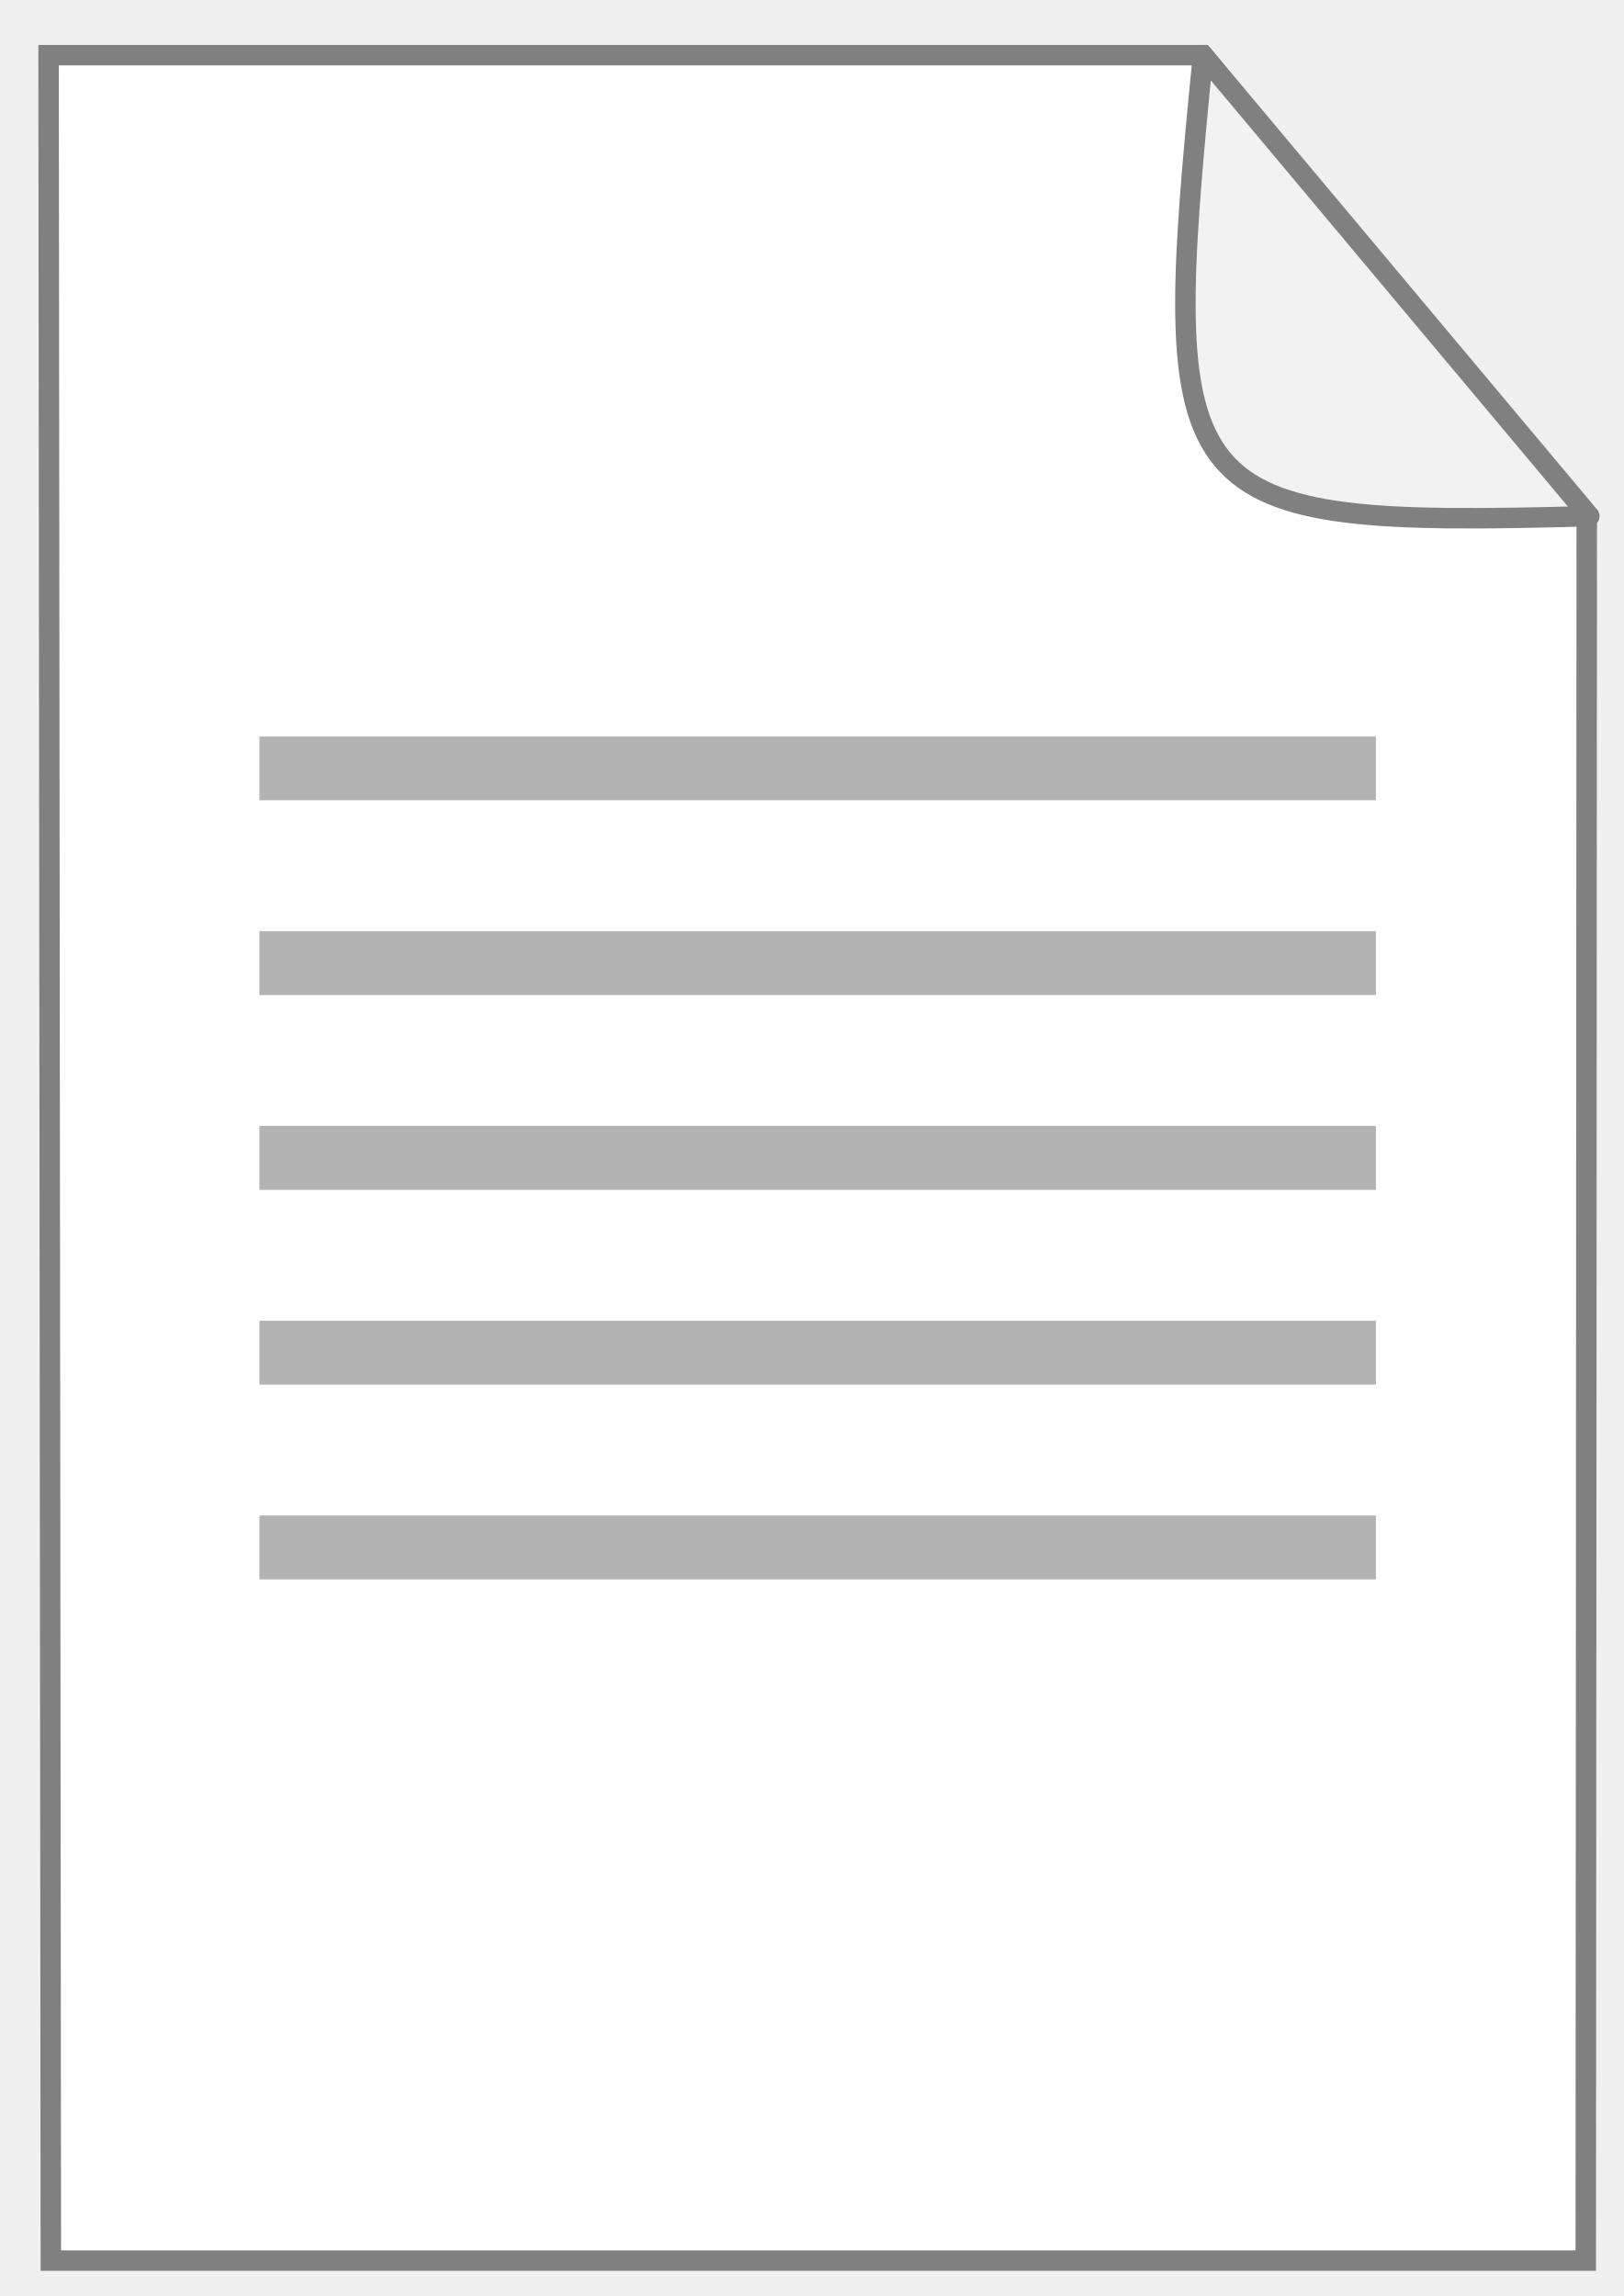
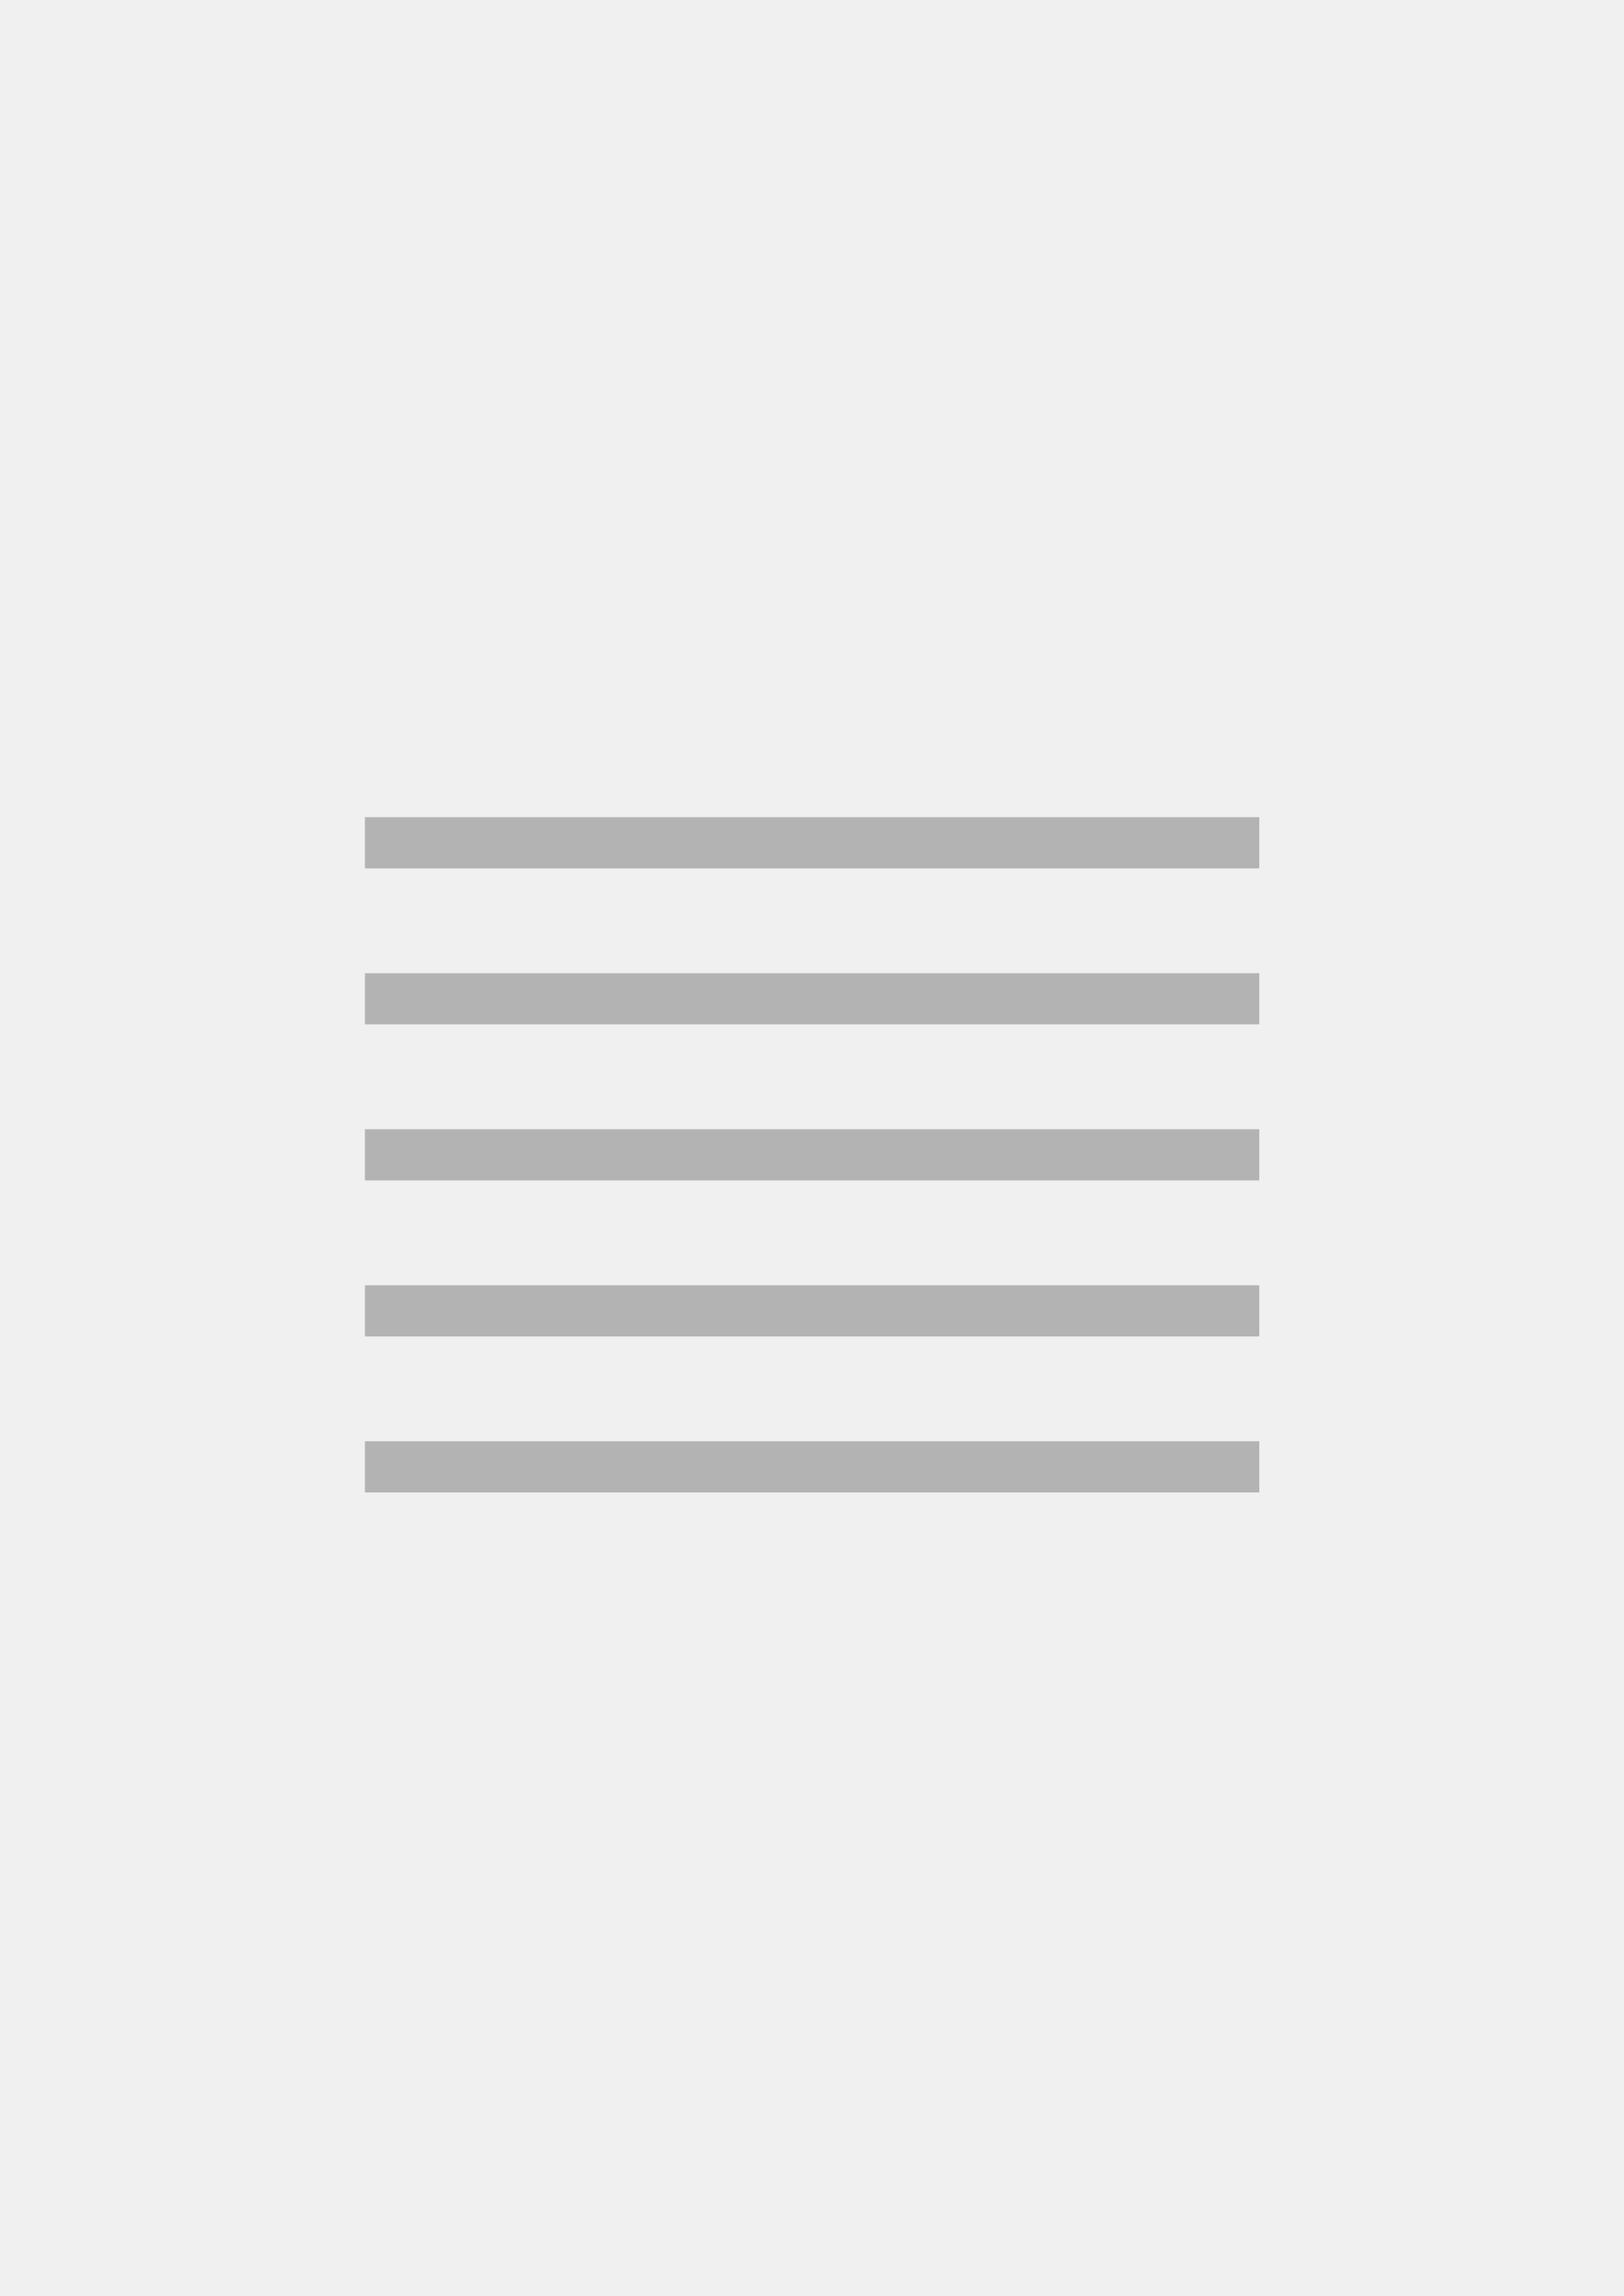
<svg xmlns="http://www.w3.org/2000/svg" width="793.701" height="1122.52" viewBox="0 0 210 297" version="1.1" id="svg8">
  <defs id="defs2">
    </defs>
  <g id="layer1">
-     <path style="fill:#ffffff;stroke:#808080;stroke-width:2.646;stroke-linecap:butt;stroke-linejoin:miter;stroke-miterlimit:2.5;stroke-dasharray:none;stroke-opacity:1" d="M 6.578,292.421 H 205.094 L 205.221,67.538 155.592,7.136 H 6.282 Z" id="path837" />
-     <path style="fill:#f2f2f2;stroke:#808080;stroke-width:2.646;stroke-linecap:butt;stroke-linejoin:round;stroke-miterlimit:2.5;stroke-dasharray:none;stroke-opacity:1" d="M 155.592,7.136 C 149.805,65.46 151.325,68.253 205.557,66.773 Z" id="path839" />
-     <g id="g977" transform="translate(-0.1719637,-6.90511)">
-       <path style="fill:#b3b3b3;stroke:#b3b3b3;stroke-width:8.271;stroke-linecap:butt;stroke-linejoin:miter;stroke-miterlimit:4;stroke-dasharray:none;stroke-opacity:1" d="m 33.723,106.291 c 48.134,0 96.267,0 144.401,0" id="path937" />
-       <path style="fill:#b3b3b3;stroke:#b3b3b3;stroke-width:8.271;stroke-linecap:butt;stroke-linejoin:miter;stroke-miterlimit:4;stroke-dasharray:none;stroke-opacity:1" d="m 33.722,131.487 c 48.134,0 96.268,0 144.401,0" id="path937-4" />
-       <path style="fill:#b3b3b3;stroke:#b3b3b3;stroke-width:8.271;stroke-linecap:butt;stroke-linejoin:miter;stroke-miterlimit:4;stroke-dasharray:none;stroke-opacity:1" d="m 33.722,156.683 c 48.134,0 96.268,0 144.401,0" id="path960" />
-       <path style="fill:#b3b3b3;stroke:#b3b3b3;stroke-width:8.271;stroke-linecap:butt;stroke-linejoin:miter;stroke-miterlimit:4;stroke-dasharray:none;stroke-opacity:1" d="m 33.722,181.88 c 48.134,0 96.268,0 144.401,0" id="path964" />
-       <path style="fill:#b3b3b3;stroke:#b3b3b3;stroke-width:8.271;stroke-linecap:butt;stroke-linejoin:miter;stroke-miterlimit:4;stroke-dasharray:none;stroke-opacity:1" d="m 33.723,207.076 c 48.134,0 96.267,0 144.401,0" id="path968" />
-     </g>
+     <path style="fill:#b3b3b3;stroke:#b3b3b3;stroke-width:6.625;stroke-linecap:butt;stroke-linejoin:miter;stroke-miterlimit:4;stroke-dasharray:none;stroke-opacity:1" d="m 47.198,109.015 c 38.557,0 77.114,0 115.67,0" id="path937" />
+     <path style="fill:#b3b3b3;stroke:#b3b3b3;stroke-width:6.625;stroke-linecap:butt;stroke-linejoin:miter;stroke-miterlimit:4;stroke-dasharray:none;stroke-opacity:1" d="m 47.198,129.199 c 38.557,0 77.114,0 115.67,0" id="path937-4" />
+     <path style="fill:#b3b3b3;stroke:#b3b3b3;stroke-width:6.625;stroke-linecap:butt;stroke-linejoin:miter;stroke-miterlimit:4;stroke-dasharray:none;stroke-opacity:1" d="m 47.198,149.382 c 38.557,0 77.114,0 115.67,0" id="path960" />
+     <path style="fill:#b3b3b3;stroke:#b3b3b3;stroke-width:6.625;stroke-linecap:butt;stroke-linejoin:miter;stroke-miterlimit:4;stroke-dasharray:none;stroke-opacity:1" d="m 47.198,169.565 c 38.557,0 77.114,0 115.67,0" id="path964" />
+     <path style="fill:#b3b3b3;stroke:#b3b3b3;stroke-width:6.625;stroke-linecap:butt;stroke-linejoin:miter;stroke-miterlimit:4;stroke-dasharray:none;stroke-opacity:1" d="m 47.198,189.748 c 38.557,0 77.114,0 115.67,0" id="path968" />
  </g>
</svg>
